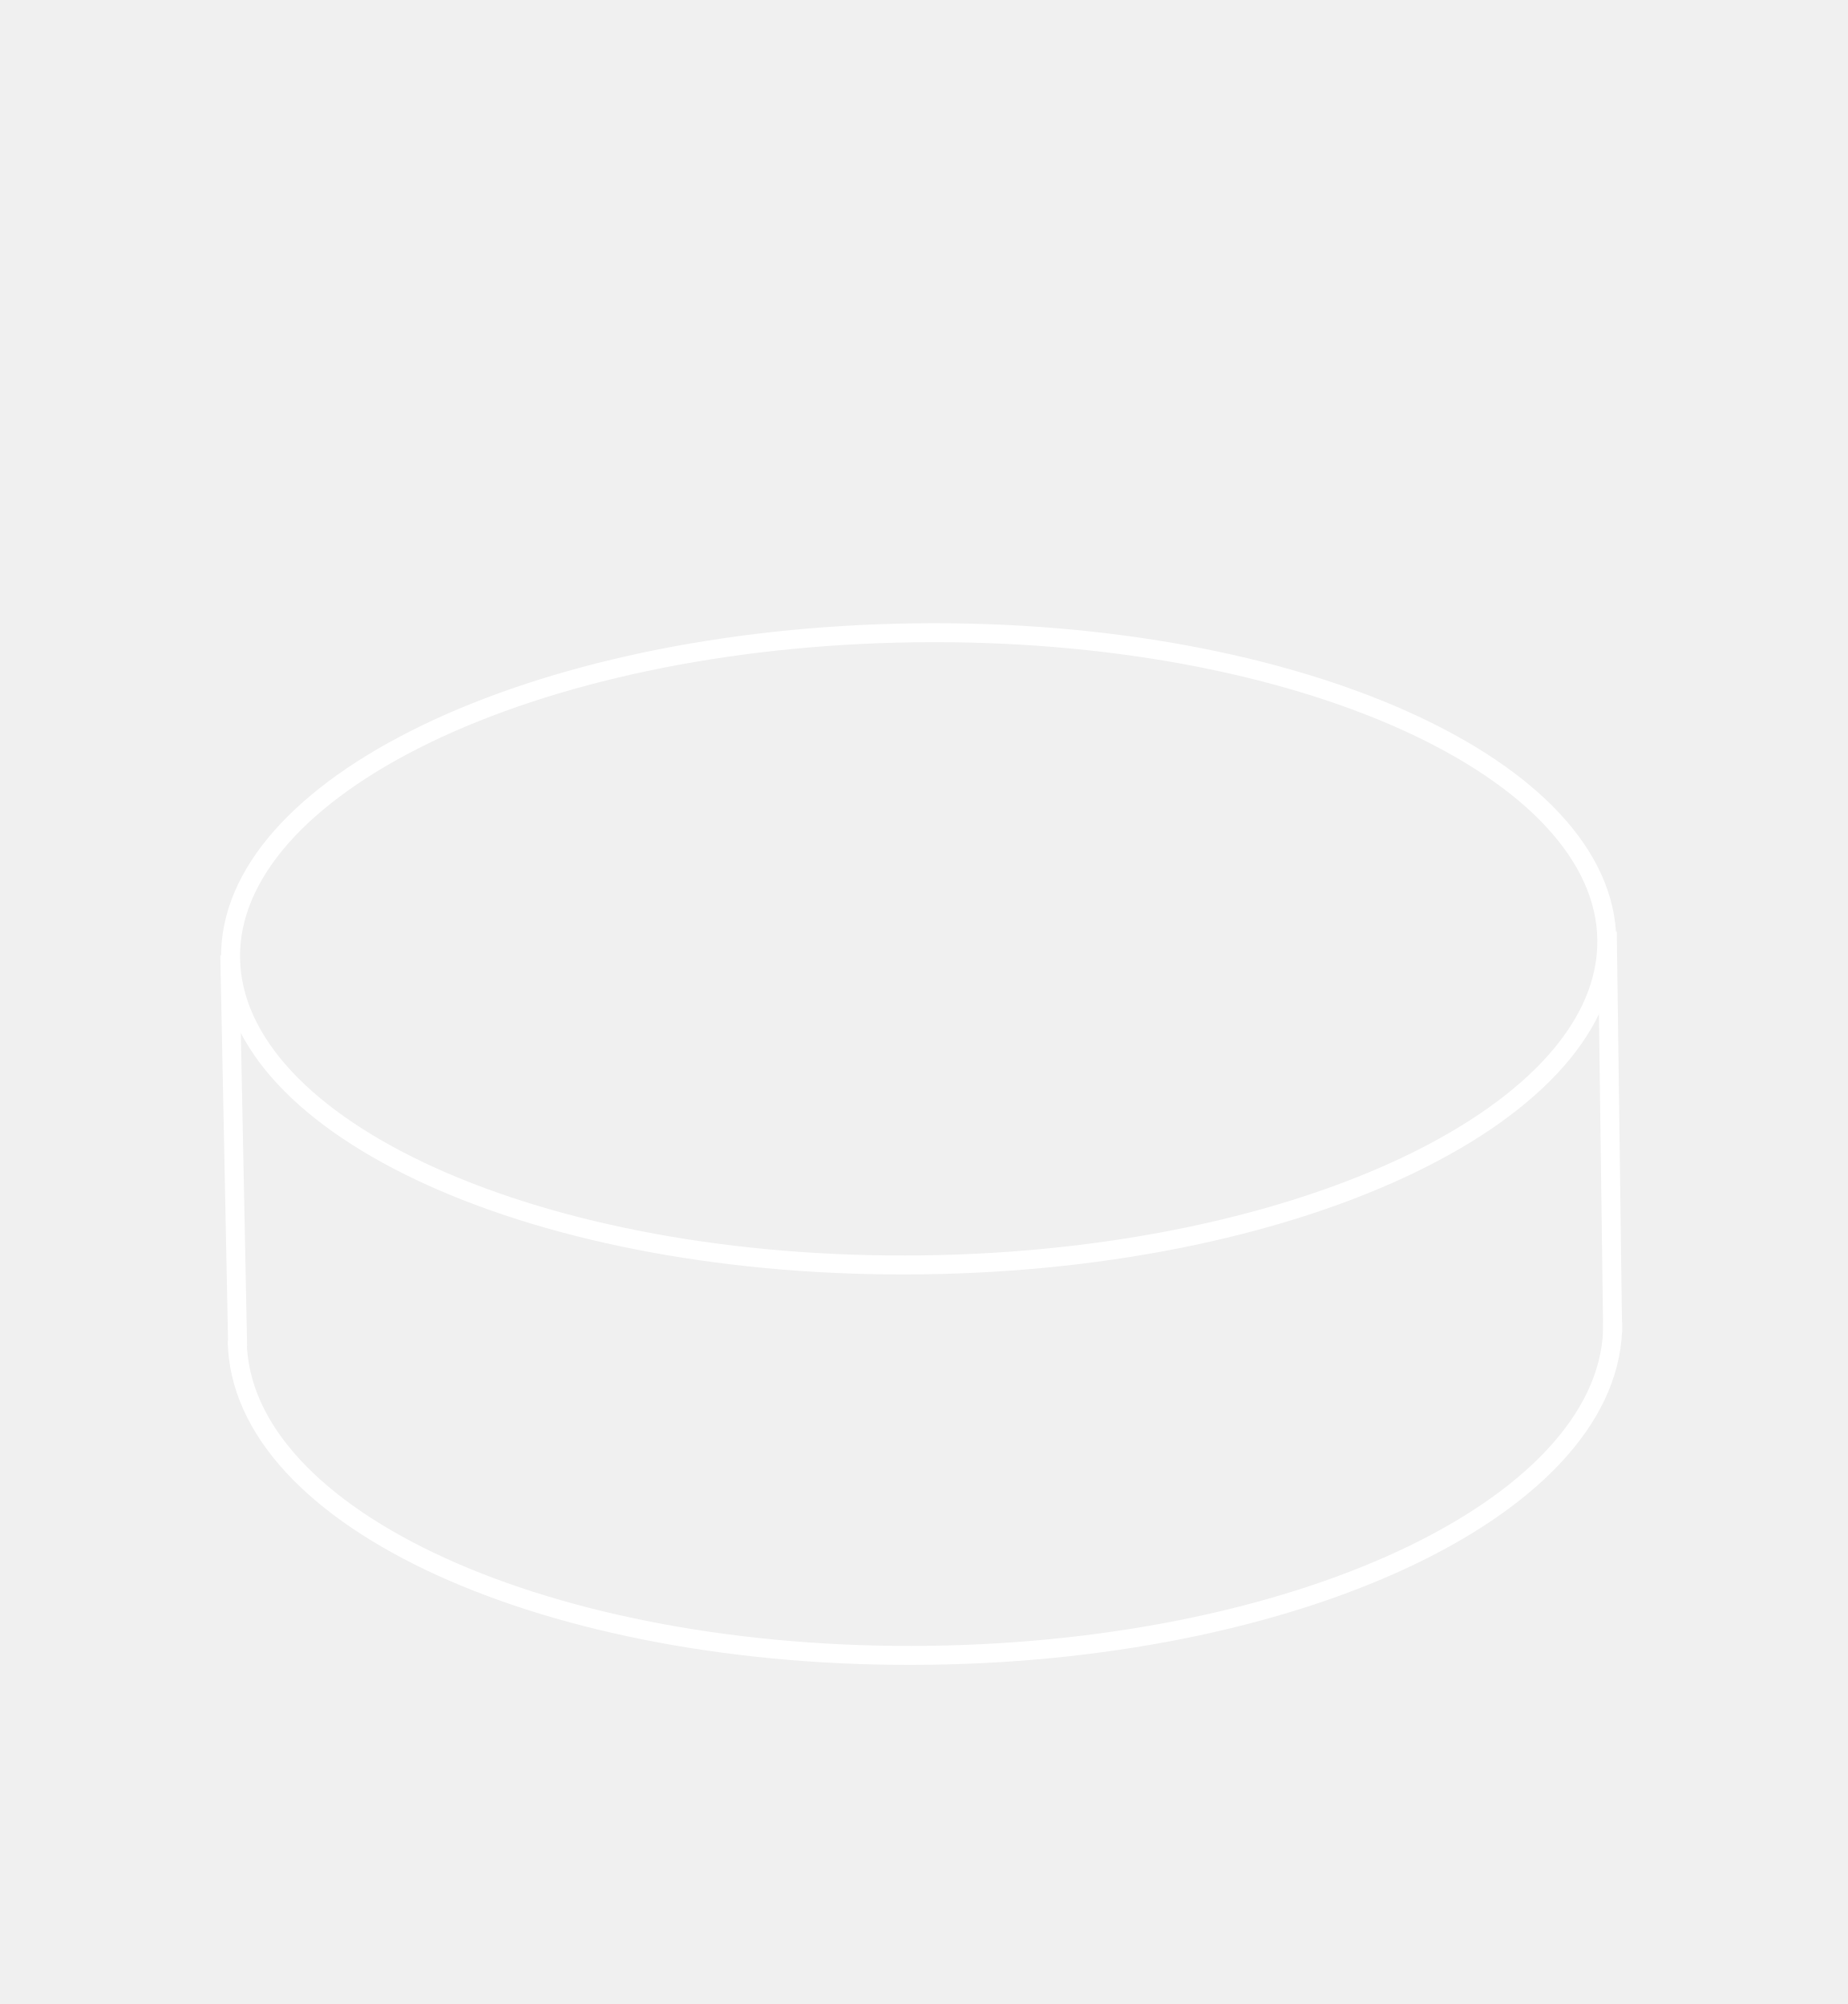
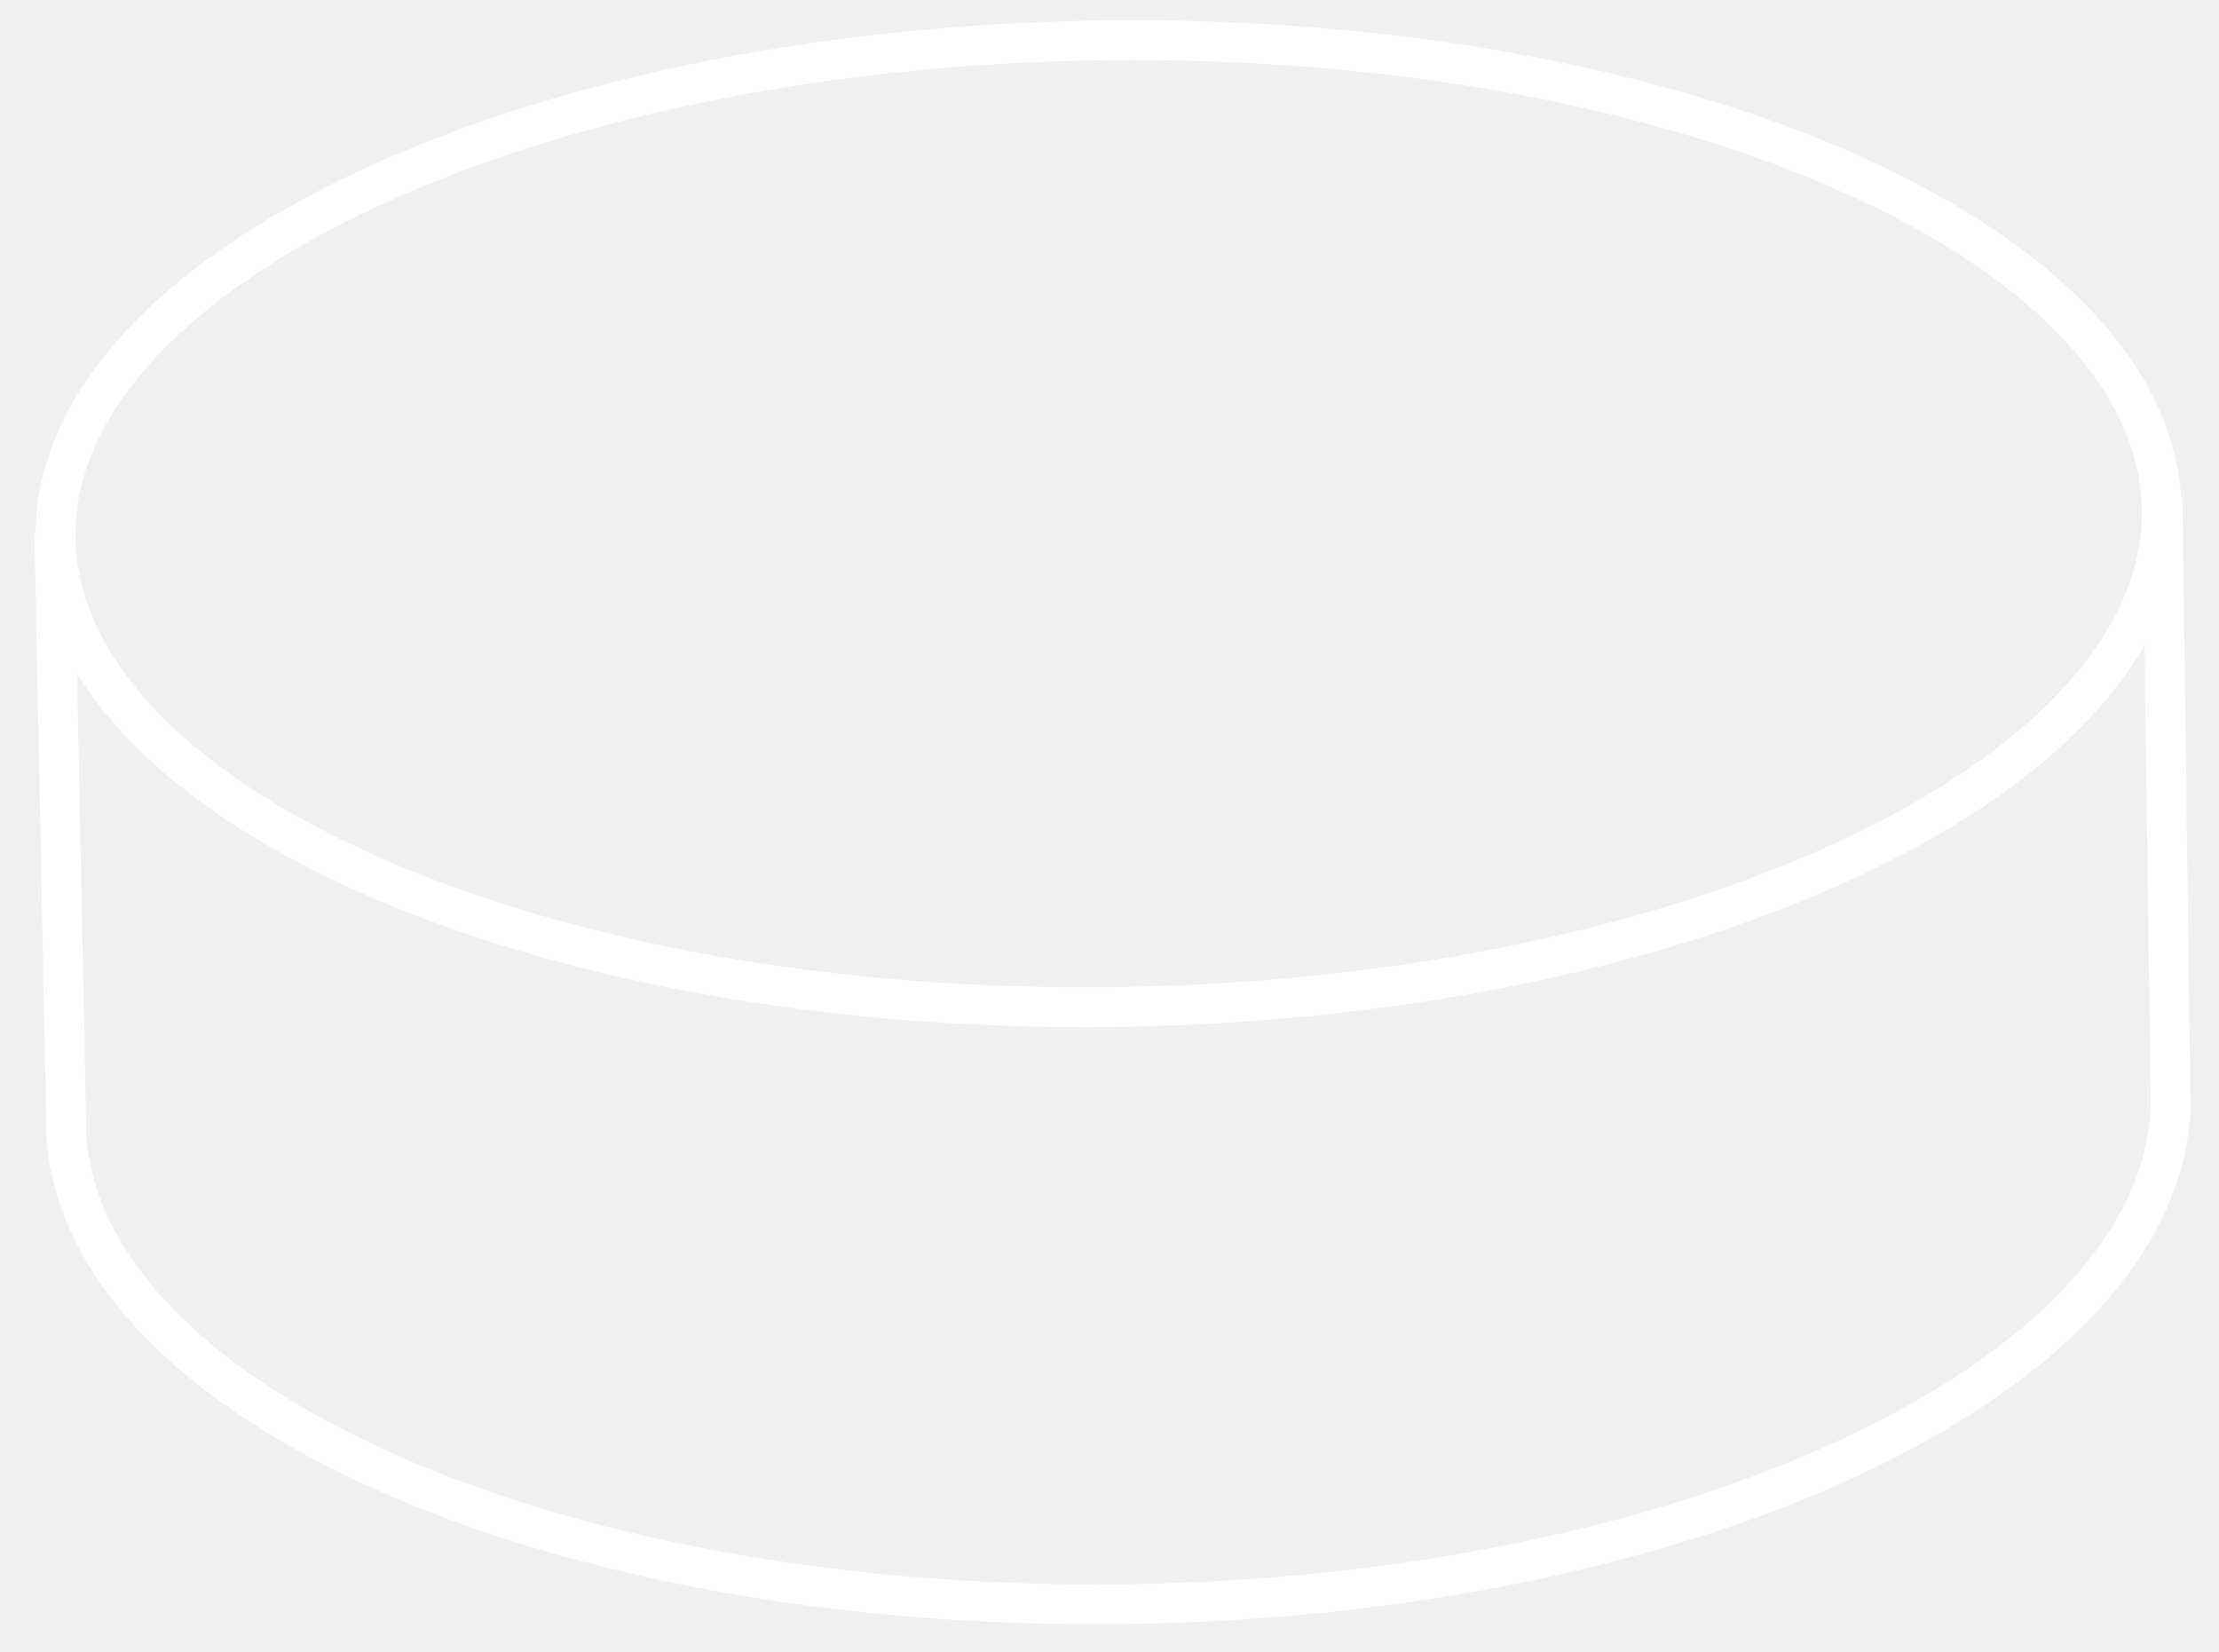
- <svg xmlns="http://www.w3.org/2000/svg" width="390" height="423" viewBox="0 0 390 423" fill="none">
-   <path d="M340.35 279.125C340.851 316.867 276.276 348.327 196.117 349.393C115.957 350.459 50.568 320.727 50.066 282.985" stroke="white" stroke-width="4" />
-   <line x1="339.211" y1="196.686" x2="340.336" y2="281.296" stroke="white" stroke-width="4" />
-   <line x1="48.496" y1="201.64" x2="50.15" y2="284.117" stroke="white" stroke-width="4" />
-   <path d="M339.104 198.347C339.34 216.081 324.08 232.962 297.76 245.674C271.601 258.308 235.198 266.445 194.769 266.982C154.339 267.52 117.733 260.354 91.248 248.42C64.599 236.413 48.895 219.943 48.66 202.21C48.424 184.476 63.684 167.595 90.004 154.883C116.163 142.249 152.565 134.112 192.995 133.575C233.424 133.037 270.03 140.203 296.516 152.137C323.165 164.144 338.868 180.614 339.104 198.347Z" stroke="white" stroke-width="4" />
+ <svg xmlns="http://www.w3.org/2000/svg" width="223" height="166" viewBox="0 0 223 166" fill="none">
+   <path d="M218.154 110.03C218.519 137.508 171.459 160.414 113.043 161.19C54.626 161.966 6.973 140.319 6.607 112.84" stroke="white" stroke-width="4" />
+   <path d="M217.324 50.008L218.144 111.61" stroke="white" stroke-width="4" />
+   <path d="M5.463 53.615L6.668 113.664" stroke="white" stroke-width="4" />
+   <path d="M217.246 51.218C217.418 64.129 206.297 76.42 187.116 85.675C168.052 94.873 141.523 100.798 112.06 101.189C82.597 101.58 55.92 96.363 36.618 87.674C17.198 78.932 5.754 66.941 5.582 54.03C5.41 41.118 16.531 28.828 35.712 19.573C54.776 10.374 81.304 4.45 110.768 4.059C140.231 3.667 166.907 8.885 186.209 17.573C205.63 26.315 217.074 38.307 217.246 51.218Z" stroke="white" stroke-width="4" />
</svg>
